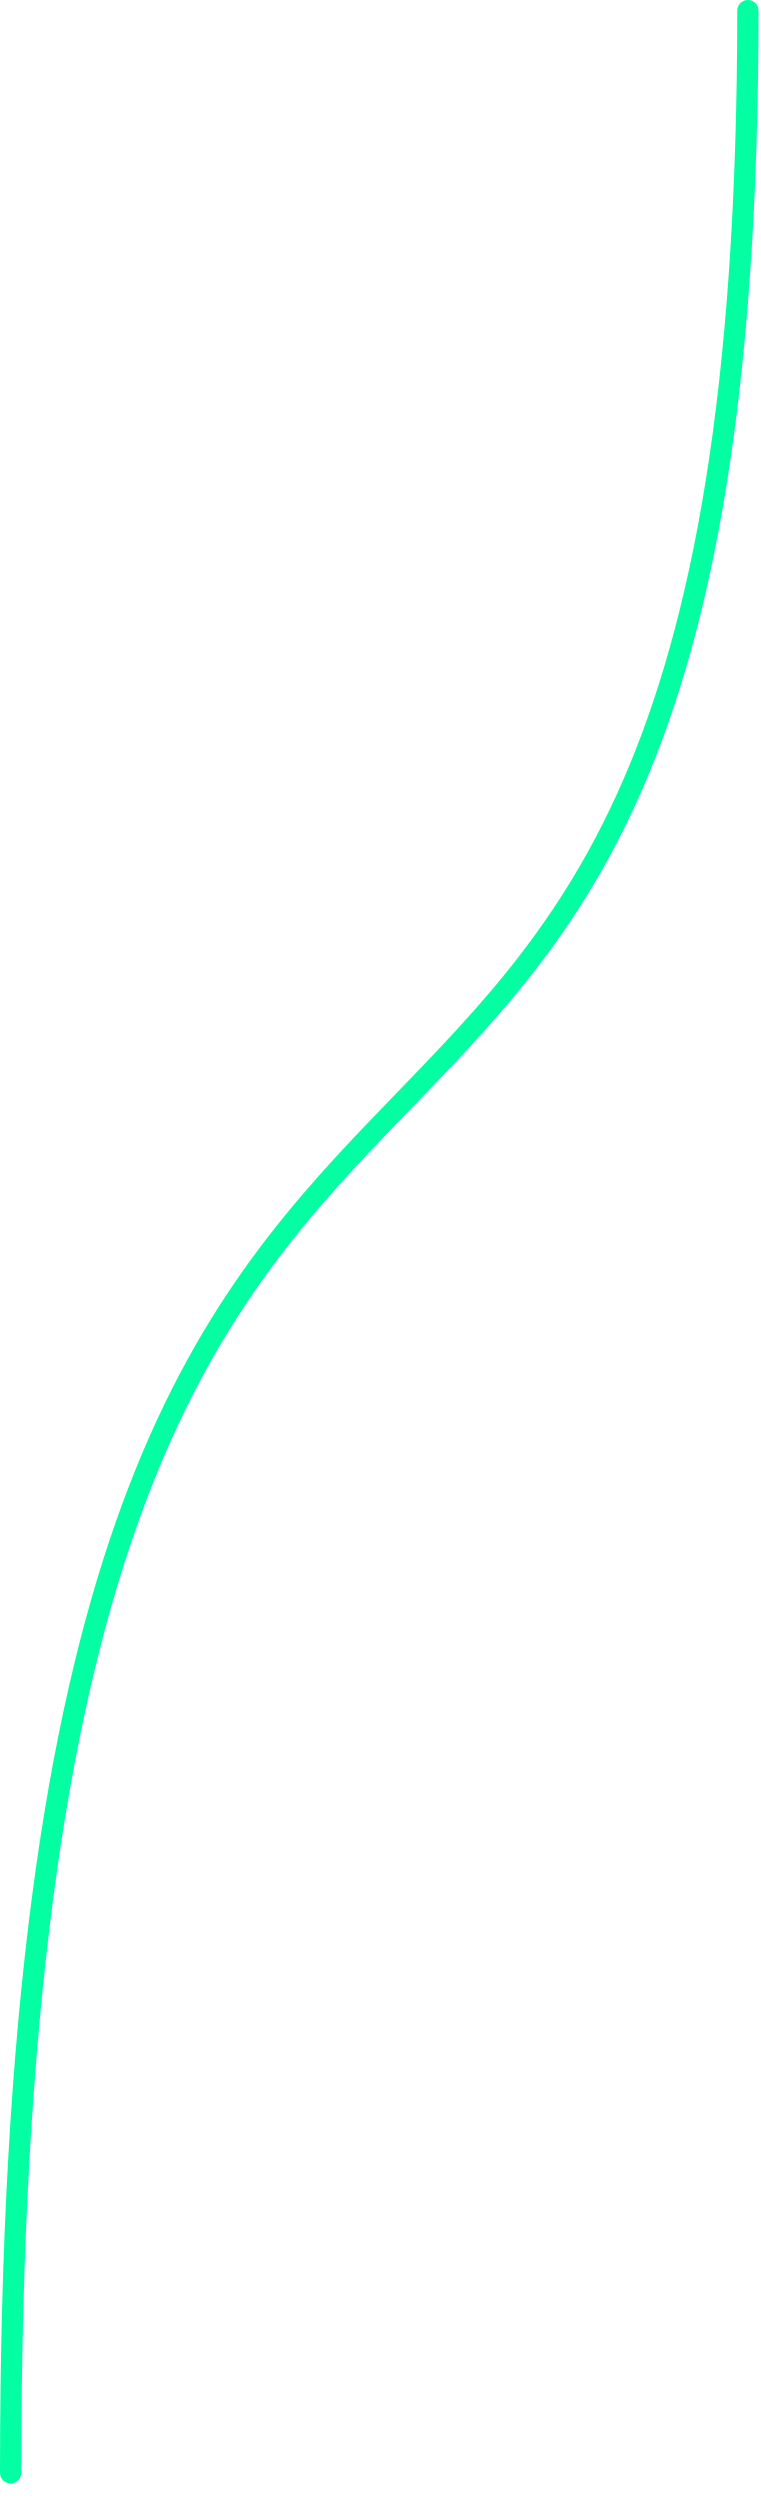
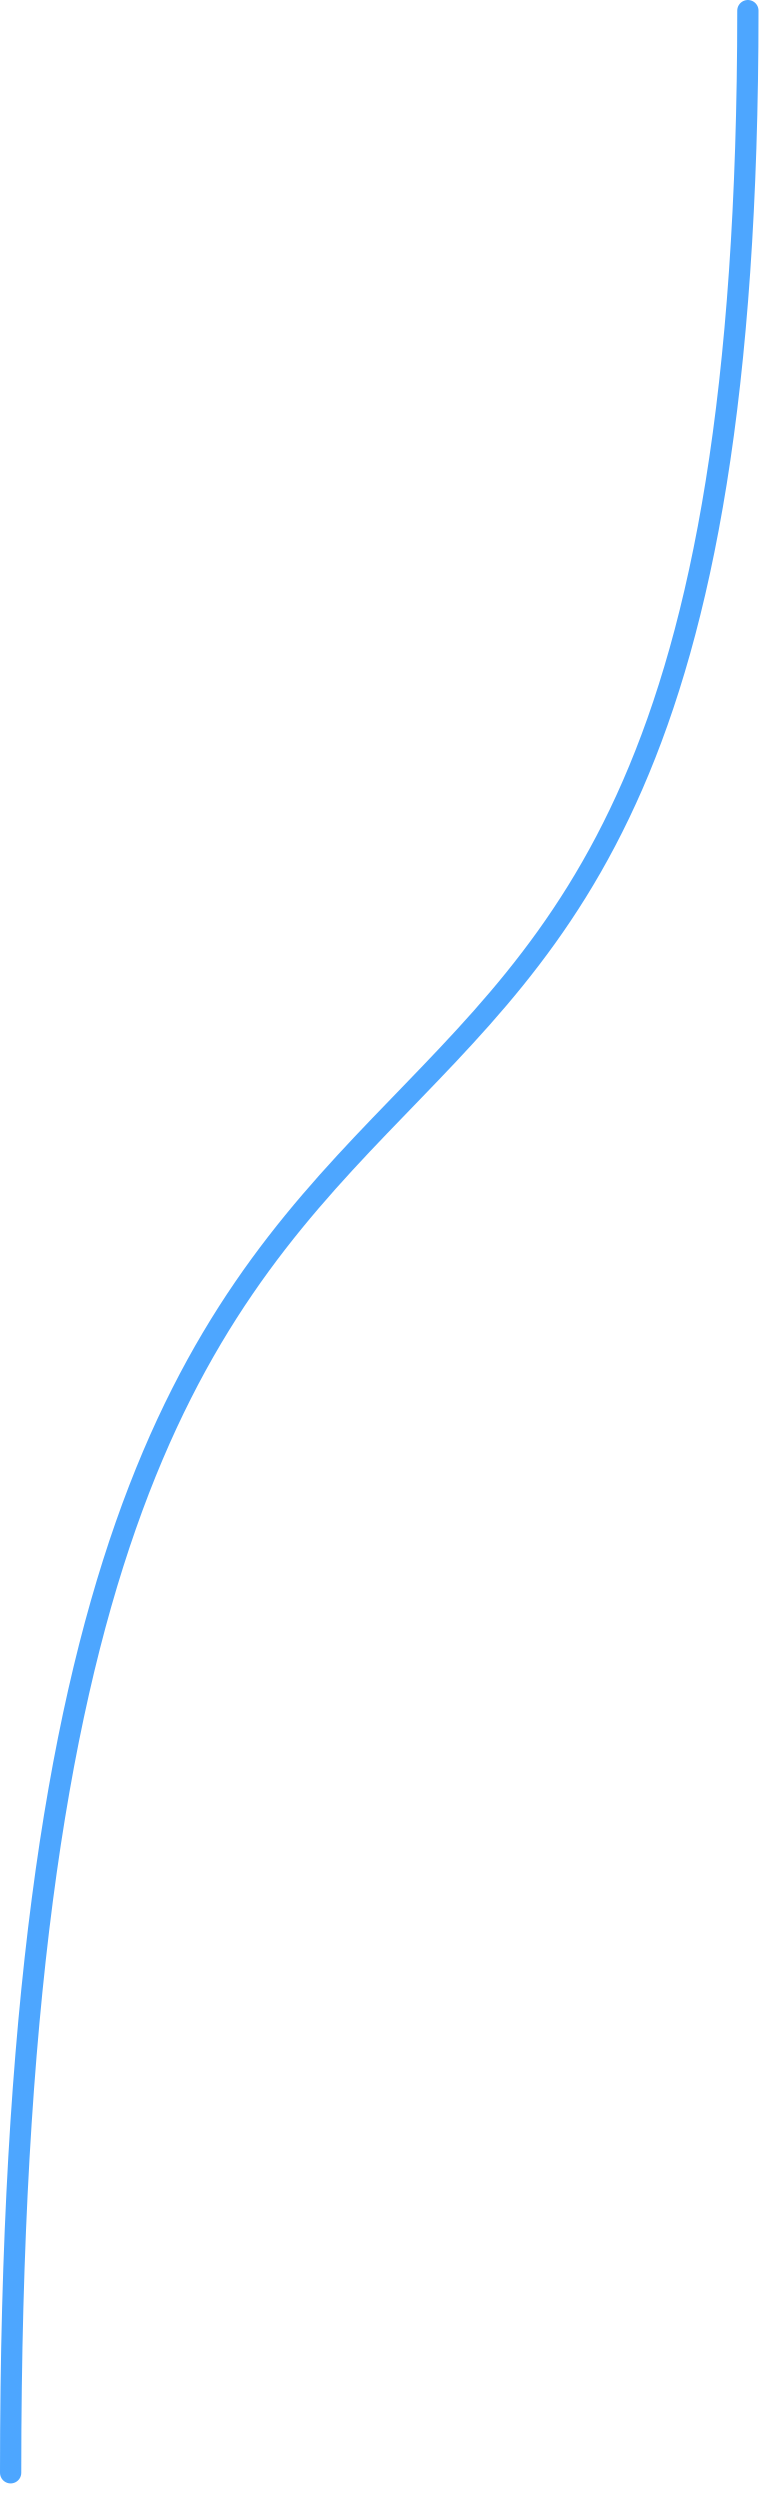
<svg xmlns="http://www.w3.org/2000/svg" width="42" height="138" viewBox="0 0 42 138" fill="none">
-   <path d="M41.283 0.587C41.283 85.531 0.587 34.565 0.587 136.498" stroke="#03FFA2" stroke-width="1.174" stroke-linecap="round" stroke-linejoin="round" />
+   <path d="M41.283 0.587C41.283 85.531 0.587 34.565 0.587 136.498" stroke="#4DA6FF" stroke-width="1.174" stroke-linecap="round" stroke-linejoin="round" />
</svg>
